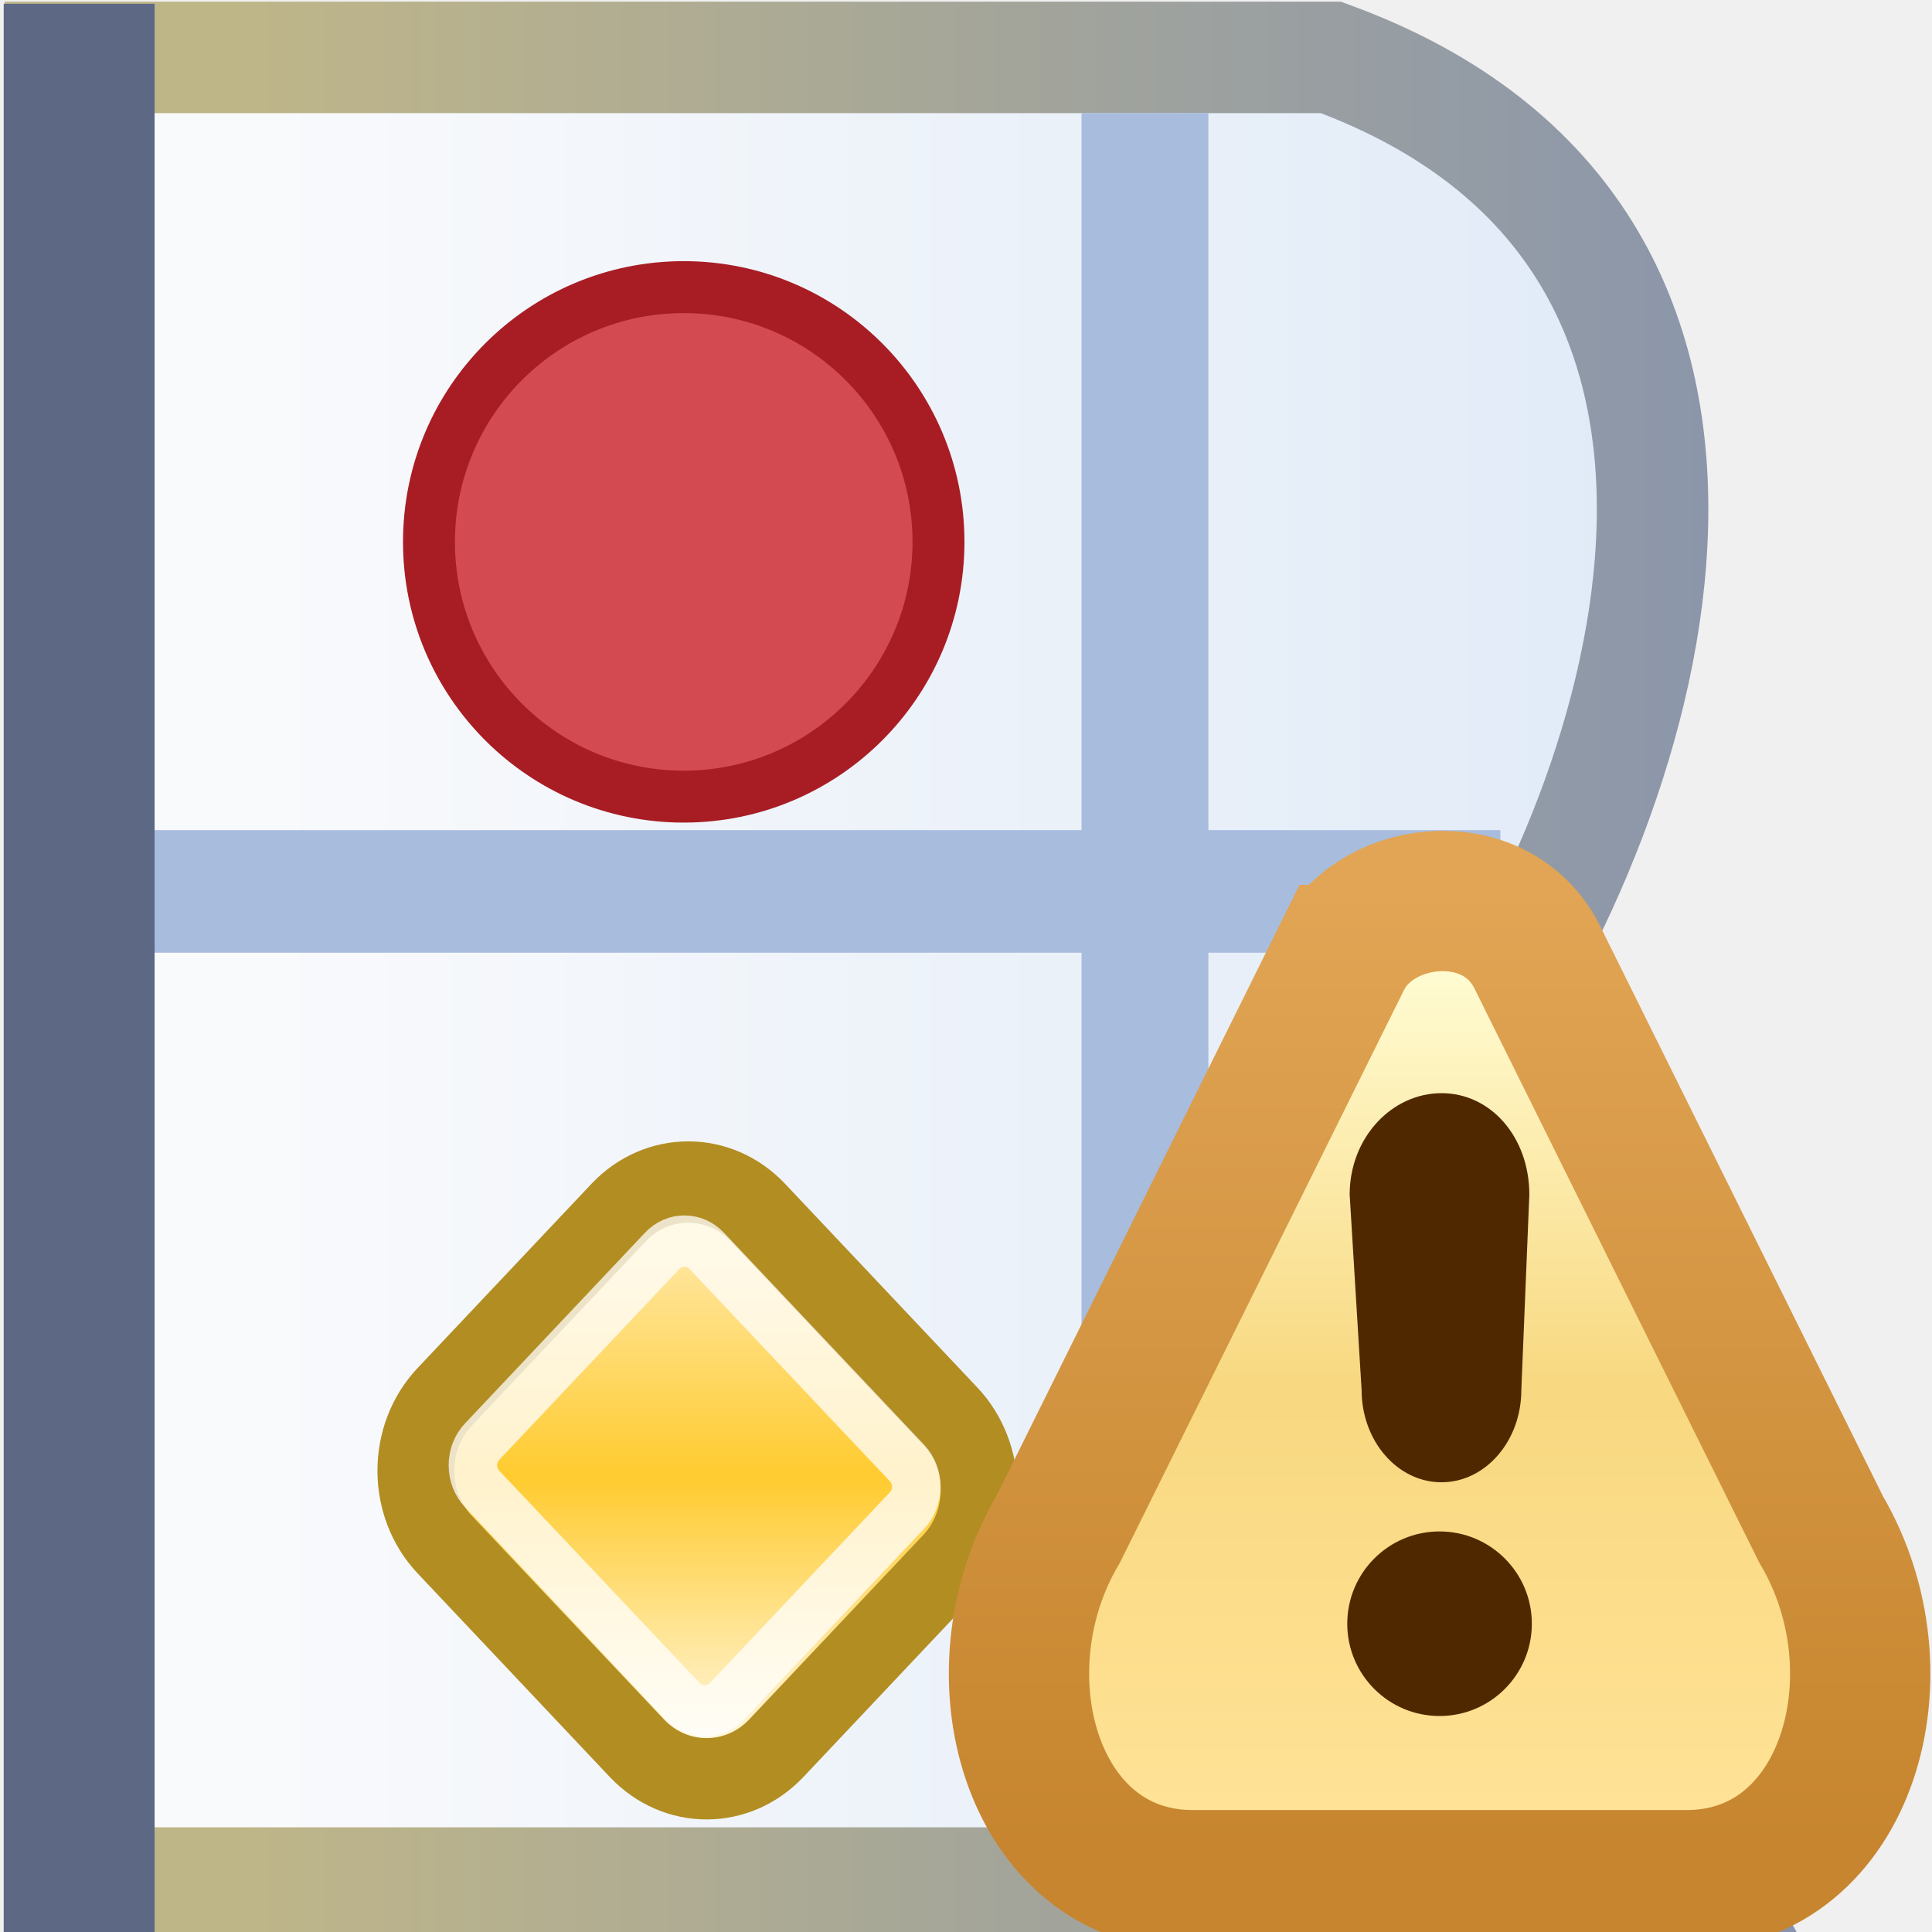
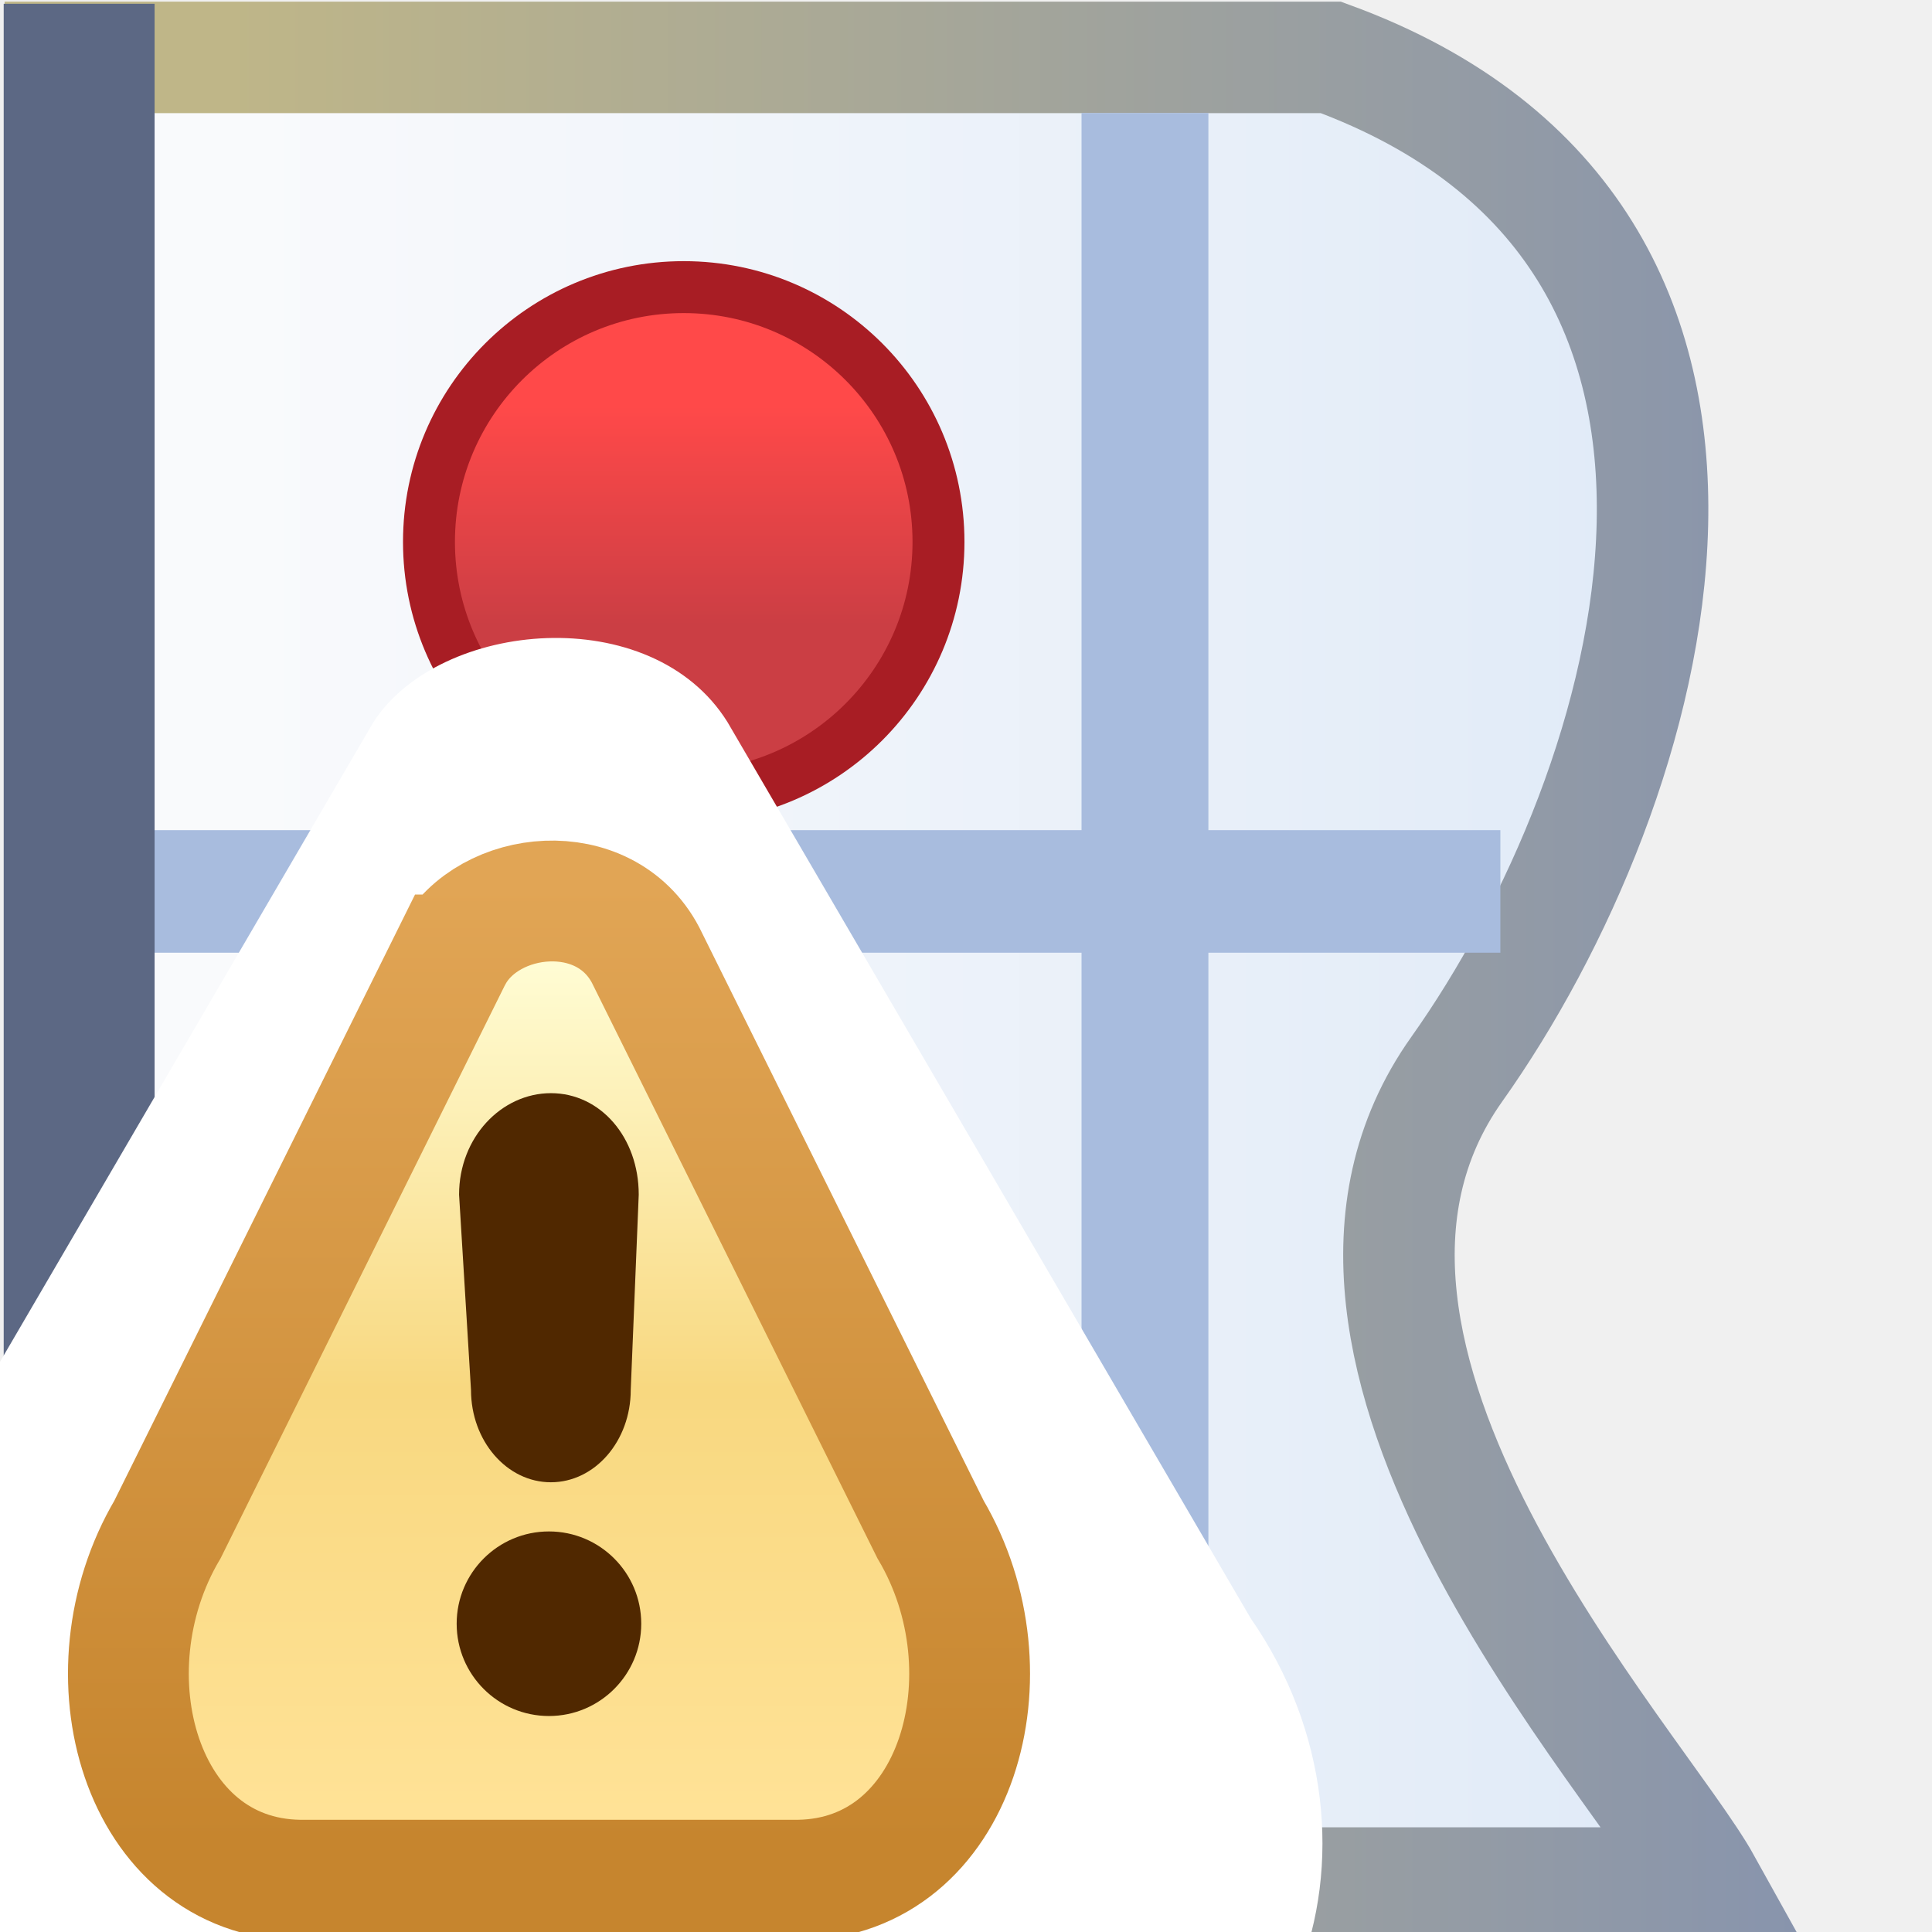
<svg xmlns="http://www.w3.org/2000/svg" xmlns:xlink="http://www.w3.org/1999/xlink" width="16" height="16" id="svg2" version="1.1">
  <defs id="defs4">
+     <linearGradient id="linearGradient3852">
+       <stop style="stop-color:#ff4949;stop-opacity:1" offset="0" id="stop3854" />
+       <stop style="stop-color:#cb3e44;stop-opacity:1" offset="1" id="stop3856" />
+     </linearGradient>
    <linearGradient id="linearGradient5105">
      <stop style="stop-color:#bfb688;stop-opacity:1;" offset="0" id="stop5107" />
      <stop style="stop-color:#8693ae;stop-opacity:1" offset="1" id="stop5109" />
    </linearGradient>
    <linearGradient id="linearGradient5255">
      <stop style="stop-color:#f9fafc;stop-opacity:1" offset="0" id="stop5257" />
      <stop style="stop-color:#dee9f7;stop-opacity:1" offset="1" id="stop5259" />
    </linearGradient>
    <linearGradient id="linearGradient4903-7-7-52">
      <stop id="stop4905-2-3-9" offset="0" style="stop-color:#ffe69f;stop-opacity:1" />
      <stop style="stop-color:#ffcb2f;stop-opacity:1" offset="0.415" id="stop4911-4-9-2" />
      <stop id="stop4907-3-6-1" offset="1" style="stop-color:#ffffff;stop-opacity:1" />
    </linearGradient>
    <linearGradient xlink:href="#linearGradient5255" id="linearGradient18366" gradientUnits="userSpaceOnUse" gradientTransform="matrix(1.382308,0,0,0.9807125,-6.264242,20.04421)" x1="22.879" y1="1037.211" x2="22.879" y2="1051.027" />
    <linearGradient xlink:href="#linearGradient5105" id="linearGradient18368" gradientUnits="userSpaceOnUse" gradientTransform="matrix(1.382308,0,0,0.9807125,20.35621,20.04421)" x1="9.171" y1="1036.943" x2="9.171" y2="1051.68" />
    <linearGradient xlink:href="#linearGradient4903-7-7-52" id="linearGradient20355" gradientUnits="userSpaceOnUse" gradientTransform="matrix(0.7216023,0,0,0.7216023,246.5466,-1265.794)" x1="733.184" y1="727.802" x2="738.317" y2="732.935" />
    <linearGradient y2="0.393" x2="6.389" y1="7.237" x1="6.389" gradientUnits="userSpaceOnUse" id="linearGradient4200" xlink:href="#linearGradient5091" />
    <linearGradient y2="0.982" x2="3.383" y1="7.016" x1="3.383" gradientUnits="userSpaceOnUse" id="linearGradient4198" xlink:href="#linearGradient5081" />
    <linearGradient id="linearGradient5081">
      <stop id="stop5083" offset="0" style="stop-color:#ffe296;stop-opacity:1" />
      <stop style="stop-color:#f8d880;stop-opacity:1" offset="0.5" id="stop5089" />
      <stop id="stop5085" offset="1" style="stop-color:#fffcd3;stop-opacity:1" />
    </linearGradient>
    <linearGradient id="linearGradient5091">
      <stop id="stop5093" offset="0" style="stop-color:#c6852e;stop-opacity:1" />
      <stop id="stop5095" offset="1" style="stop-color:#e1a555;stop-opacity:1" />
    </linearGradient>
+     <linearGradient y2="0.982" x2="3.383" y1="7.016" x1="3.383" gradientUnits="userSpaceOnUse" id="linearGradient4198-1" xlink:href="#linearGradient5081-2" />
+     <linearGradient id="linearGradient5081-2">
+       <stop id="stop5083-6" offset="0" style="stop-color:#ffe296;stop-opacity:1" />
+       <stop style="stop-color:#f8d880;stop-opacity:1" offset="0.5" id="stop5089-6" />
+       <stop id="stop5085-1" offset="1" style="stop-color:#fffcd3;stop-opacity:1" />
+     </linearGradient>
+     <linearGradient y2="0.393" x2="6.389" y1="7.237" x1="6.389" gradientUnits="userSpaceOnUse" id="linearGradient4200-0" xlink:href="#linearGradient5091-0" />
+     <linearGradient id="linearGradient5091-0">
+       <stop id="stop5093-5" offset="0" style="stop-color:#c6852e;stop-opacity:1" />
+       <stop id="stop5095-9" offset="1" style="stop-color:#e1a555;stop-opacity:1" />
+     </linearGradient>
+     <linearGradient xlink:href="#linearGradient3852" id="linearGradient3858" x1="385.984" y1="462.57" x2="385.984" y2="471.699" gradientUnits="userSpaceOnUse" />
  </defs>
  <g id="layer1" style="display:inline" transform="translate(0,-1036.362)">
    <g style="display:inline" id="g8472" transform="matrix(0.9346781,0,0,0.9346781,-14.57181,69.04451)">
      <g transform="translate(15.60054,0)" id="g8421" />
      <g id="g10285" transform="matrix(0,1,1,0,-1019.403,1019.403)">
        <path id="rect4172-1" d="m 16.026,1035.528 16.176,0 0,14.578 c -1.063,-0.59 -4.699,-3.988 -7.21,-2.206 -2.511,1.782 -7.382,3.214 -8.966,-1.115 z" style="fill:url(#linearGradient18366);fill-opacity:1;stroke:url(#linearGradient18368);stroke-width:0.988;stroke-linecap:butt;stroke-linejoin:miter;stroke-miterlimit:4;stroke-opacity:1;stroke-dasharray:none;stroke-dashoffset:0;display:inline" />
        <rect y="1042.646" x="22.742" height="1.07" width="1.418" id="rect4942" style="fill:none;stroke:none" />
        <rect y="1044.786" x="22.742" height="1.07" width="1.418" id="rect4942-1" style="fill:none;stroke:none;display:inline" />
        <g id="g20348" transform="matrix(0.8824479,0,0,0.8824479,4.173906,122.6679)">
          <rect style="fill:none;stroke:none;display:inline" id="rect4942-1-7" width="1.422" height="1.013" x="25.573" y="1043.461" />
          <rect transform="matrix(0.7272427,0.6863804,0.7272427,-0.6863804,0,0)" ry="1.02" y="-741.458" x="774.856" height="4.583" width="4.851" id="rect4880" style="font-size:13.589px;font-style:normal;font-weight:normal;line-height:125%;letter-spacing:0px;word-spacing:0px;color:#000000;fill:url(#linearGradient20355);fill-opacity:1;fill-rule:nonzero;stroke:#b28d22;stroke-width:0.794;stroke-linecap:butt;stroke-linejoin:miter;stroke-miterlimit:4;stroke-opacity:1;stroke-dasharray:none;stroke-dashoffset:0;marker:none;visibility:visible;display:inline;overflow:visible;enable-background:accumulate;font-family:Sans" />
          <rect transform="matrix(0.7272427,0.6863804,0.7272427,-0.6863804,0,0)" ry="0.327" y="-740.819" x="775.439" height="3.286" width="3.583" id="rect4880-5" style="font-size:13.589px;font-style:normal;font-weight:normal;line-height:125%;letter-spacing:0px;word-spacing:0px;color:#000000;fill:none;stroke:#ffffff;stroke-width:0.502;stroke-linecap:butt;stroke-linejoin:miter;stroke-miterlimit:4;stroke-opacity:0.751;stroke-dasharray:none;stroke-dashoffset:0;marker:none;visibility:visible;display:inline;overflow:visible;enable-background:accumulate;font-family:Sans" />
        </g>
        <path style="fill:#adc1e1;fill-opacity:1;stroke:#a8bcde;stroke-width:1.086px;stroke-linecap:butt;stroke-linejoin:miter;stroke-opacity:1" d="m 23.416,1036.025 0,12.262" id="path18345" />
        <path style="fill:#adc1e1;fill-opacity:1;stroke:#a8bcde;stroke-width:1.124px;stroke-linecap:butt;stroke-linejoin:miter;stroke-opacity:1" d="m 16.519,1045.138 15.173,0" id="path18347" />
        <g transform="matrix(0,1.069887,1.069887,0,-1093.178,1054.474)" style="display:inline;fill:#d34a50;fill-opacity:1;stroke:#a81d24;stroke-opacity:1" id="layer1-8">
          <g id="g11331-3-1-1" style="display:inline;fill:#d34a50;fill-opacity:1;stroke:#a81d24;stroke-opacity:1" transform="matrix(0.279033,0,0,0.279033,-100.5321,912.079)">
            <g style="fill:#d34a50;fill-opacity:1;stroke:#a81d24;stroke-opacity:1" id="g13408-8" />
          </g>
          <g id="g6124-3" style="display:inline;fill:#d34a50;fill-opacity:1;stroke:#a81d24;stroke-opacity:1" transform="matrix(-1,0,0,1,16.12959,8.014063)">
            <g id="text6430" style="font-size:13.589px;font-style:normal;font-weight:normal;line-height:125%;letter-spacing:0px;word-spacing:0px;fill:#d34a50;fill-opacity:1;stroke:#a81d24;font-family:Sans;stroke-opacity:1" transform="scale(-1,1)" />
            <g id="g6438" style="font-size:13.589px;font-style:normal;font-weight:normal;line-height:125%;letter-spacing:0px;word-spacing:0px;fill:#d34a50;fill-opacity:1;stroke:#a81d24;display:inline;font-family:Sans;stroke-opacity:1" transform="scale(-1,1)" />
          </g>
        </g>
-         <path transform="matrix(0,0.2124455,0.2124455,0,-79.15609,958.5959)" d="m 398.75,468.237 c 0,5.868 -4.757,10.625 -10.625,10.625 -5.868,0 -10.625,-4.757 -10.625,-10.625 0,-5.868 4.757,-10.625 10.625,-10.625 5.868,0 10.625,4.757 10.625,10.625 z" id="path10796-2-6-2" style="font-size:13.589px;font-style:normal;font-weight:normal;line-height:125%;letter-spacing:0px;word-spacing:0px;fill:#d34a50;fill-opacity:1;stroke:#a81d24;stroke-width:2.166;stroke-linecap:round;stroke-linejoin:round;stroke-miterlimit:4;stroke-opacity:1;stroke-dasharray:none;stroke-dashoffset:0;display:inline;font-family:Sans" />
+         <path transform="matrix(0,0.2124455,0.2124455,0,-79.15609,958.5959)" d="m 398.75,468.237 c 0,5.868 -4.757,10.625 -10.625,10.625 -5.868,0 -10.625,-4.757 -10.625,-10.625 0,-5.868 4.757,-10.625 10.625,-10.625 5.868,0 10.625,4.757 10.625,10.625 z" id="path10796-2-6-2" style="font-size:13.589px;font-style:normal;font-weight:normal;line-height:125%;letter-spacing:0px;word-spacing:0px;fill:url(#linearGradient3858);fill-opacity:1;stroke:#a81d24;stroke-width:2.166;stroke-linecap:round;stroke-linejoin:round;stroke-miterlimit:4;stroke-opacity:1;stroke-dasharray:none;stroke-dashoffset:0;display:inline;font-family:Sans" />
        <rect style="fill:#5c6884;fill-opacity:1;stroke:none" id="rect21127" width="1.337" height="17.152" x="1035.026" y="15.551" transform="matrix(0,1,1,0,0,0)" ry="0" />
-         <g transform="matrix(0,0.8775719,0.8775719,0,-888.1115,1040.728)" style="display:inline" id="layer1-6">
+         <g transform="matrix(0,0.8775719,0.8775719,0,-888.1115,1032.837)" style="display:inline" id="layer1-6">
          <g transform="matrix(0.9346781,0,0,0.9346781,-14.57181,69.04451)" id="g8472-9" style="display:inline">
            <g transform="matrix(1.416639,0,0,1.416639,-3.241136,-441.5072)" id="g4193">
-               <path style="fill:url(#linearGradient4198);fill-opacity:1;stroke:url(#linearGradient4200);stroke-width:1px;stroke-linecap:butt;stroke-linejoin:miter;stroke-opacity:1" d="M 2.812,0.906 0.781,5 C 0.175,6.025 0.588,7.482 1.719,7.5 L 3,7.5 l 1,0 1.281,0 C 6.412,7.482 6.825,6.025 6.219,5 L 4.188,0.906 c -0.294,-0.557 -1.119,-0.467 -1.375,0 z" id="path4292" transform="matrix(1.069887,0,0,1.069887,15.59019,1043.48)" />
+               <path style="fill:#ffffff;fill-opacity:1;stroke:none;display:inline" d="m 17.996,1042.674 -3.989,6.833 c -1.19,1.711 -0.379,4.143 1.841,4.173 l 2.516,0 1.964,0 2.516,0 c 2.22,-0.03 3.031,-2.462 1.841,-4.173 l -3.989,-6.833 c -0.578,-0.929 -2.197,-0.78 -2.7,0 z" id="path4292-2" />
+               <path style="fill:url(#linearGradient4198);fill-opacity:1;stroke:url(#linearGradient4200);stroke-width:0.861;stroke-linecap:butt;stroke-linejoin:miter;stroke-opacity:1;stroke-miterlimit:4;stroke-dasharray:none" d="M 2.812,0.906 0.781,5 C 0.175,6.025 0.588,7.482 1.719,7.5 L 3,7.5 l 1,0 1.281,0 C 6.412,7.482 6.825,6.025 6.219,5 L 4.188,0.906 c -0.294,-0.557 -1.119,-0.467 -1.375,0 z" id="path4292" transform="matrix(1.069887,0,0,1.069887,15.59019,1043.48)" />
              <path style="fill:#502800;fill-opacity:1;stroke:none" id="path4253" d="m 4.109,5.484 c 0,0.345 -0.28,0.625 -0.625,0.625 -0.345,0 -0.625,-0.28 -0.625,-0.625 0,-0.345 0.28,-0.625 0.625,-0.625 0.345,0 0.625,0.28 0.625,0.625 z" transform="matrix(1.125929,0,0,1.125929,15.41164,1043.374)" />
              <path style="fill:#502800;fill-opacity:1;stroke:none;display:inline" d="m 19.35,1045.503 c -0.378,0 -0.701,0.337 -0.701,0.774 l 0.091,1.489 c 0,0.389 0.273,0.704 0.609,0.704 0.336,0 0.609,-0.315 0.609,-0.704 l 0.061,-1.489 c 0,-0.437 -0.292,-0.774 -0.67,-0.774 z" id="path4253-7" />
            </g>
          </g>
        </g>
      </g>
    </g>
  </g>
</svg>
